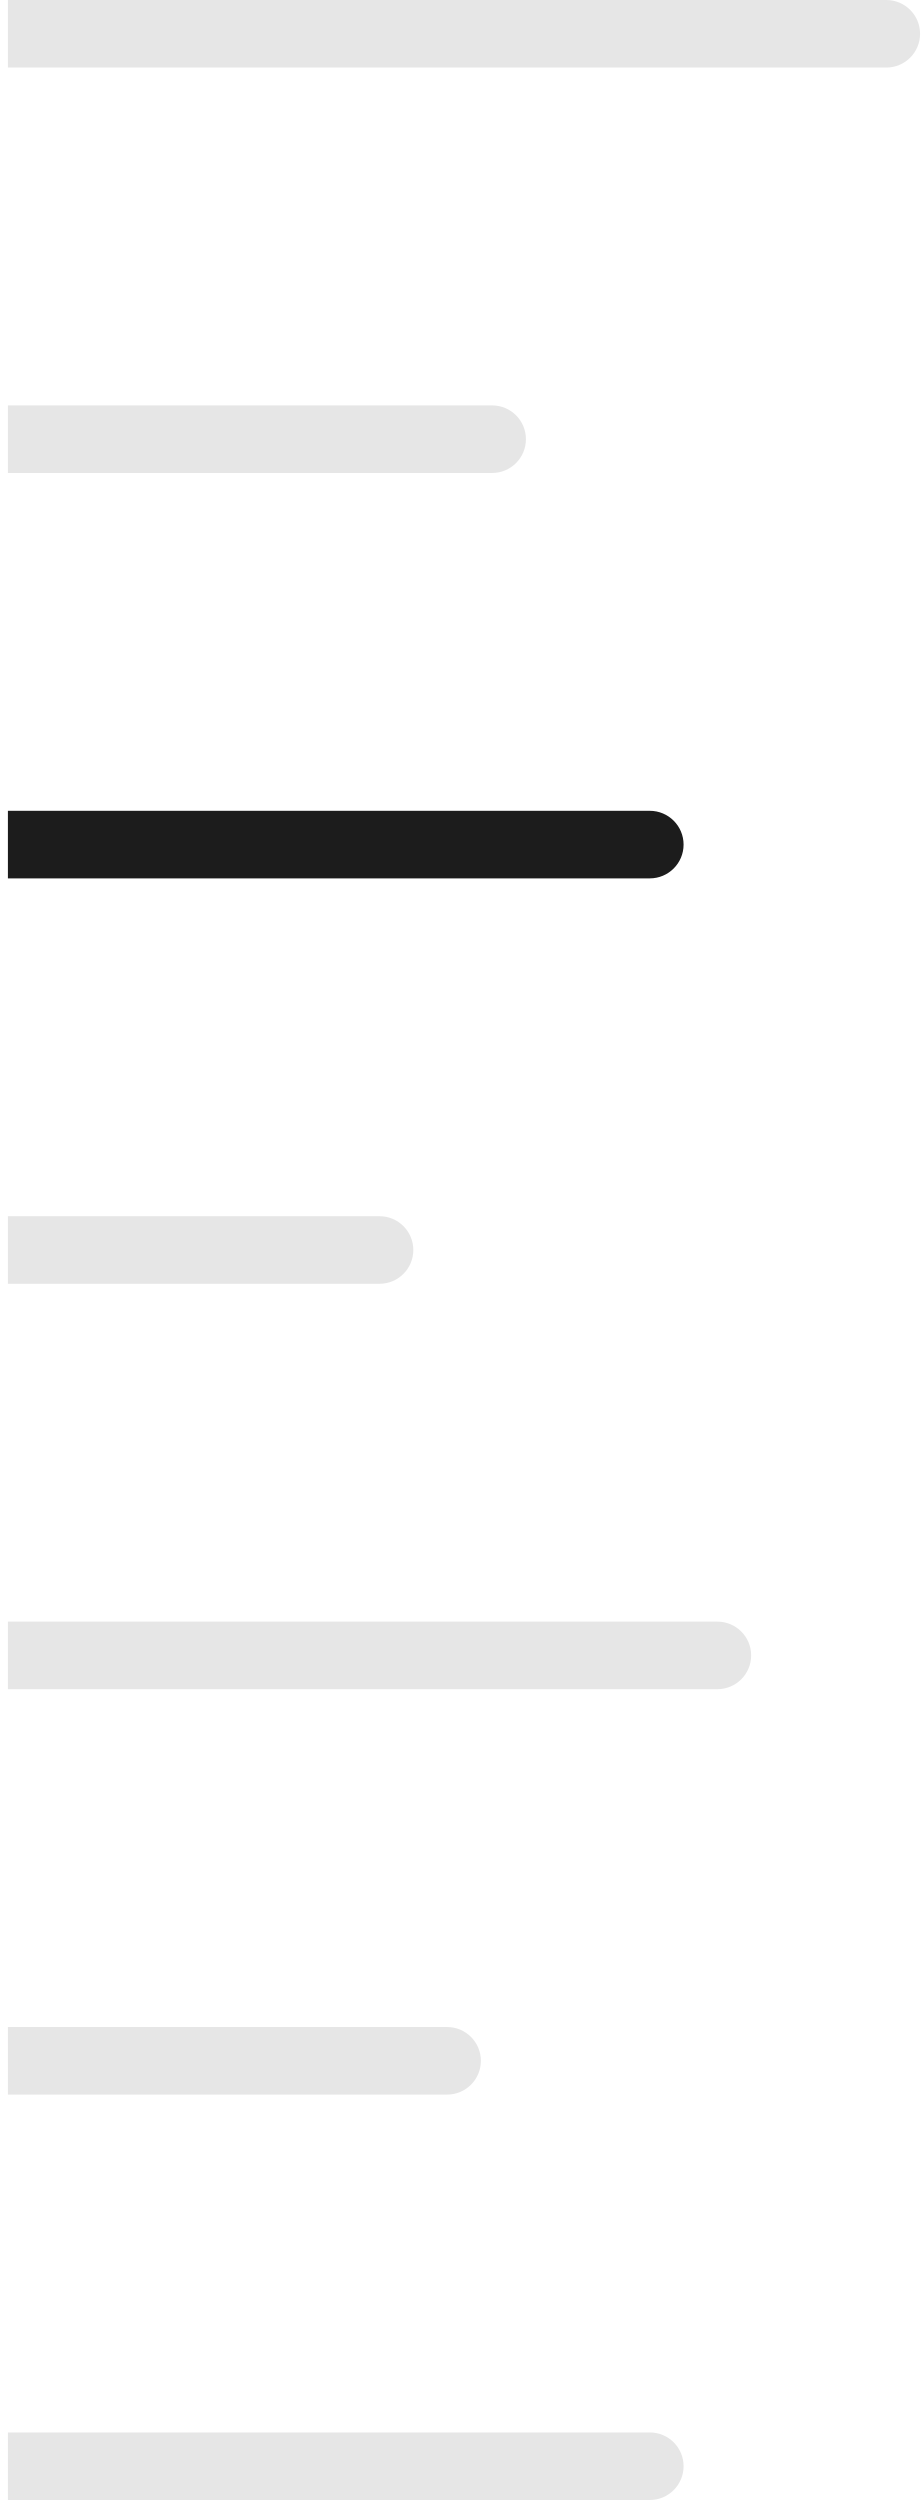
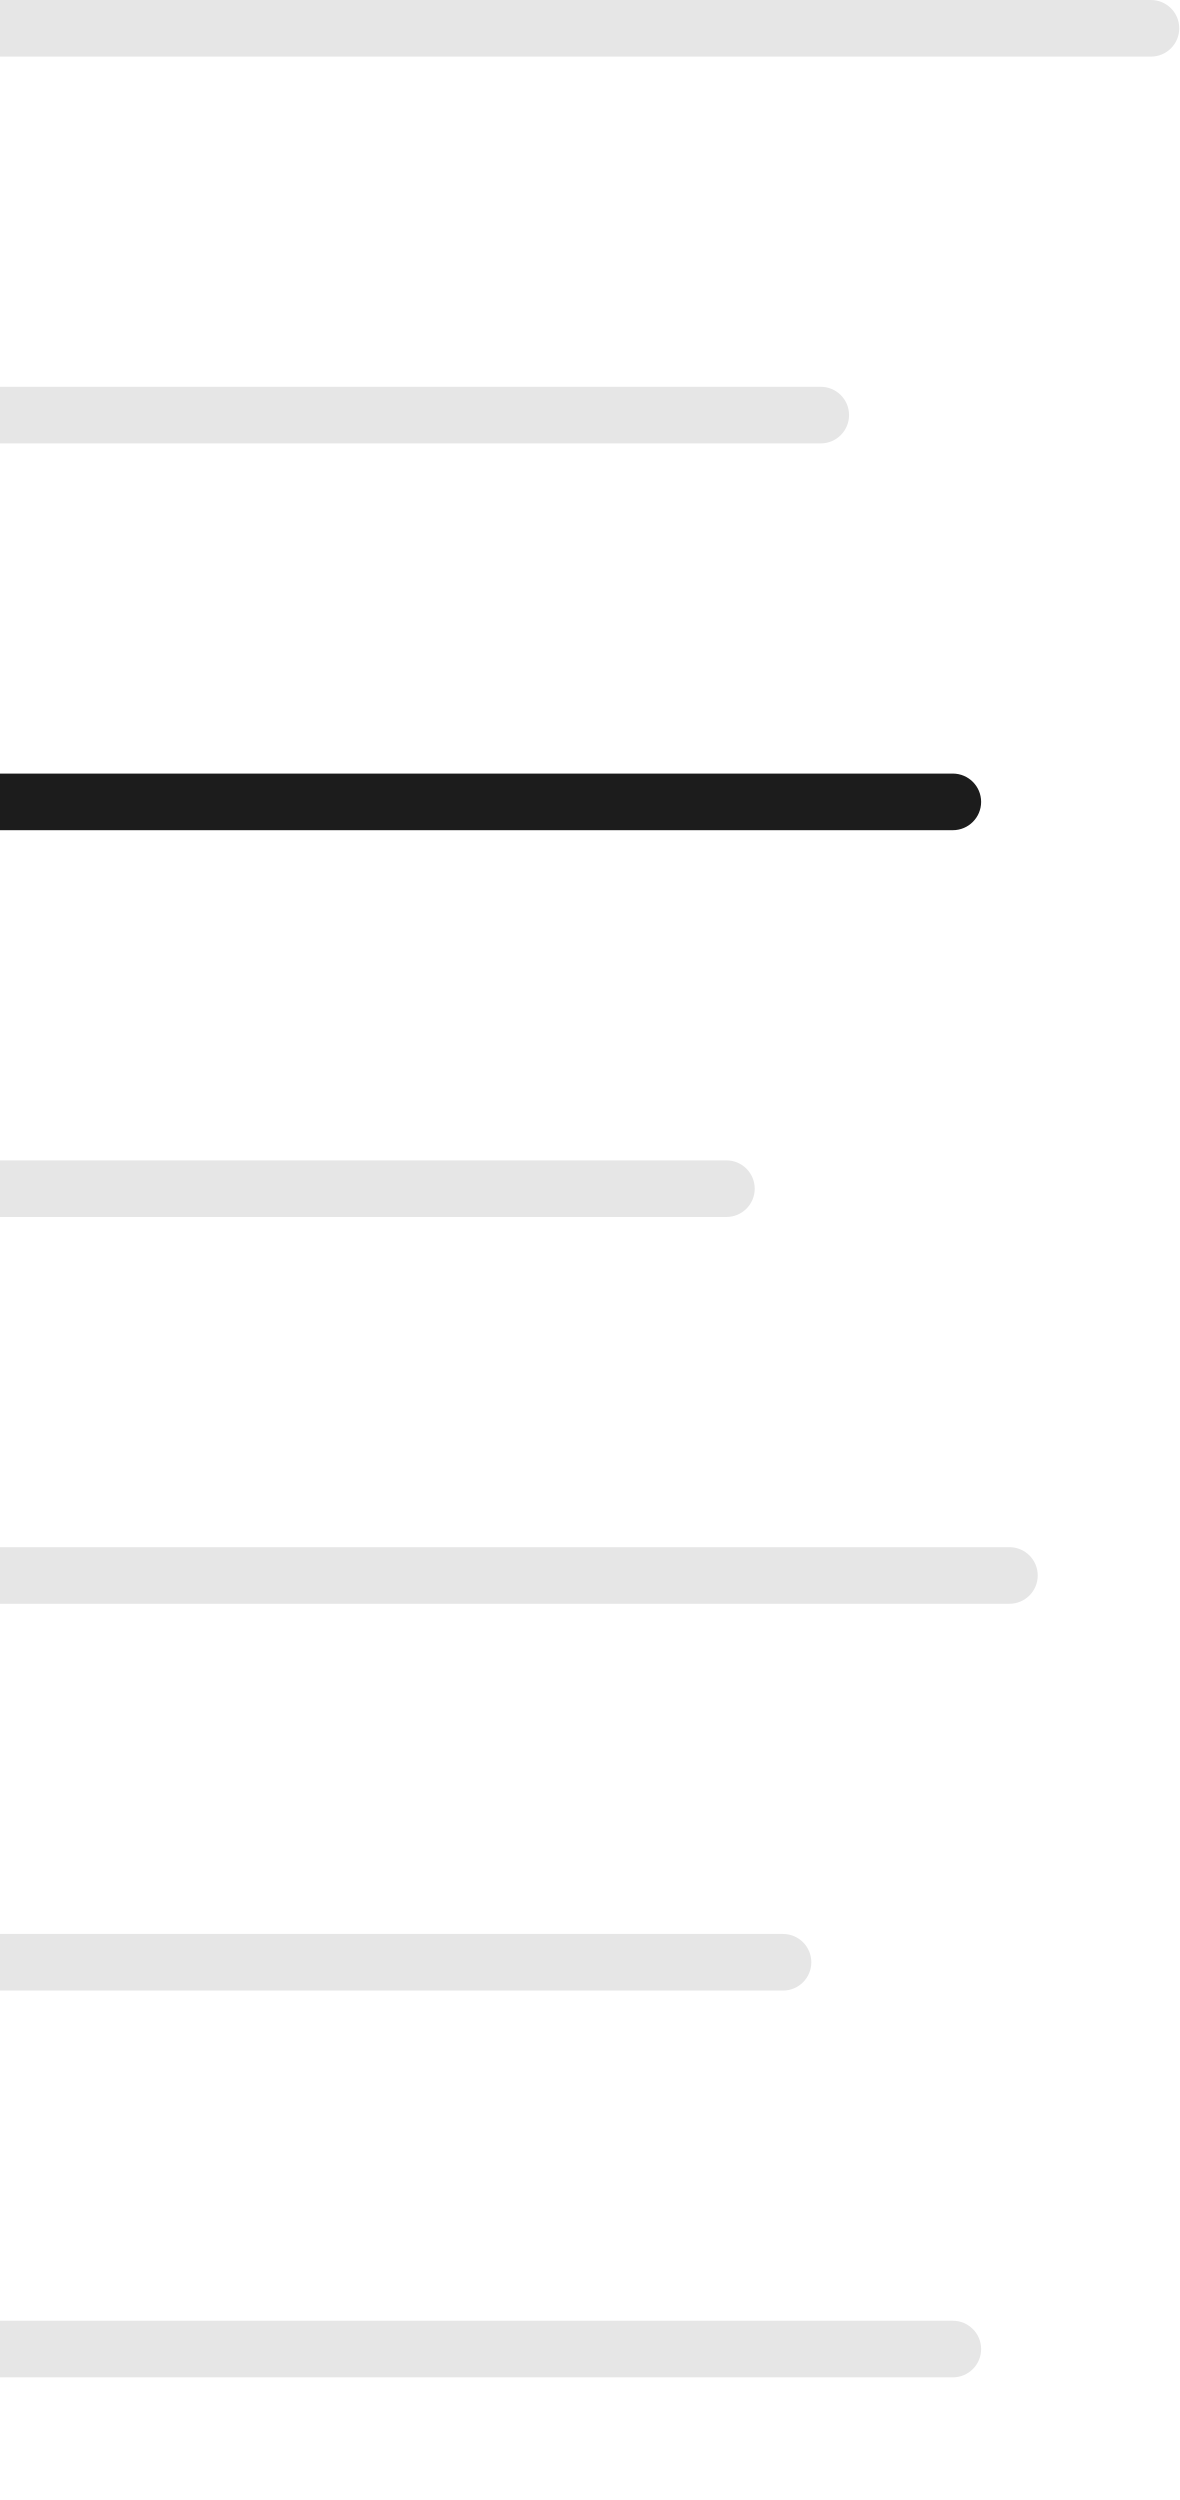
- <svg xmlns="http://www.w3.org/2000/svg" width="82" height="222" viewBox="0 0 82 222" fill="none">
-   <path d="M0.702 0H78.702C80.359 0 81.702 1.343 81.702 3C81.702 4.657 80.359 6 78.702 6H0.702V0Z" fill="black" fill-opacity="0.1" />
-   <path d="M0.702 36H43.702C45.359 36 46.702 37.343 46.702 39C46.702 40.657 45.359 42 43.702 42H0.702V36Z" fill="black" fill-opacity="0.1" />
-   <path d="M1.202 72.5H57.702C59.083 72.5 60.202 73.619 60.202 75C60.202 76.381 59.083 77.5 57.702 77.5H1.202V72.5Z" fill="#1C1C1C" stroke="#1C1C1C" />
-   <path d="M0.702 108H33.702C35.359 108 36.702 109.343 36.702 111C36.702 112.657 35.359 114 33.702 114H0.702V108Z" fill="black" fill-opacity="0.1" />
-   <path d="M0.702 144H63.702C65.359 144 66.702 145.343 66.702 147C66.702 148.657 65.359 150 63.702 150H0.702V144Z" fill="black" fill-opacity="0.1" />
-   <path d="M0.702 180H39.702C41.359 180 42.702 181.343 42.702 183C42.702 184.657 41.359 186 39.702 186H0.702V180Z" fill="black" fill-opacity="0.1" />
-   <path d="M0.702 216H57.702C59.359 216 60.702 217.343 60.702 219C60.702 220.657 59.359 222 57.702 222H0.702V216Z" fill="black" fill-opacity="0.1" />
+ <svg xmlns="http://www.w3.org/2000/svg" width="125" height="265" viewBox="0 0 125 265" fill="none">
+   <path d="M0 0H122C123.657 0 125 1.343 125 3V3C125 4.657 123.657 6 122 6H0V0Z" fill="black" fill-opacity="0.1" />
+   <path d="M0 41H87C88.657 41 90 42.343 90 44V44C90 45.657 88.657 47 87 47H0V41Z" fill="black" fill-opacity="0.1" />
+   <path d="M0.5 82.5H101C102.381 82.5 103.5 83.619 103.5 85C103.5 86.381 102.381 87.5 101 87.5H0.5V82.5Z" fill="#1C1C1C" stroke="#1C1C1C" />
+   <path d="M0 123H77C78.657 123 80 124.343 80 126V126C80 127.657 78.657 129 77 129H0V123Z" fill="black" fill-opacity="0.1" />
+   <path d="M0 164H107C108.657 164 110 165.343 110 167V167C110 168.657 108.657 170 107 170H0V164Z" fill="black" fill-opacity="0.1" />
+   <path d="M0 205H83C84.657 205 86 206.343 86 208V208C86 209.657 84.657 211 83 211H0V205Z" fill="black" fill-opacity="0.1" />
+   <path d="M0 246H101C102.657 246 104 247.343 104 249V249C104 250.657 102.657 252 101 252H0V246Z" fill="black" fill-opacity="0.1" />
</svg>
